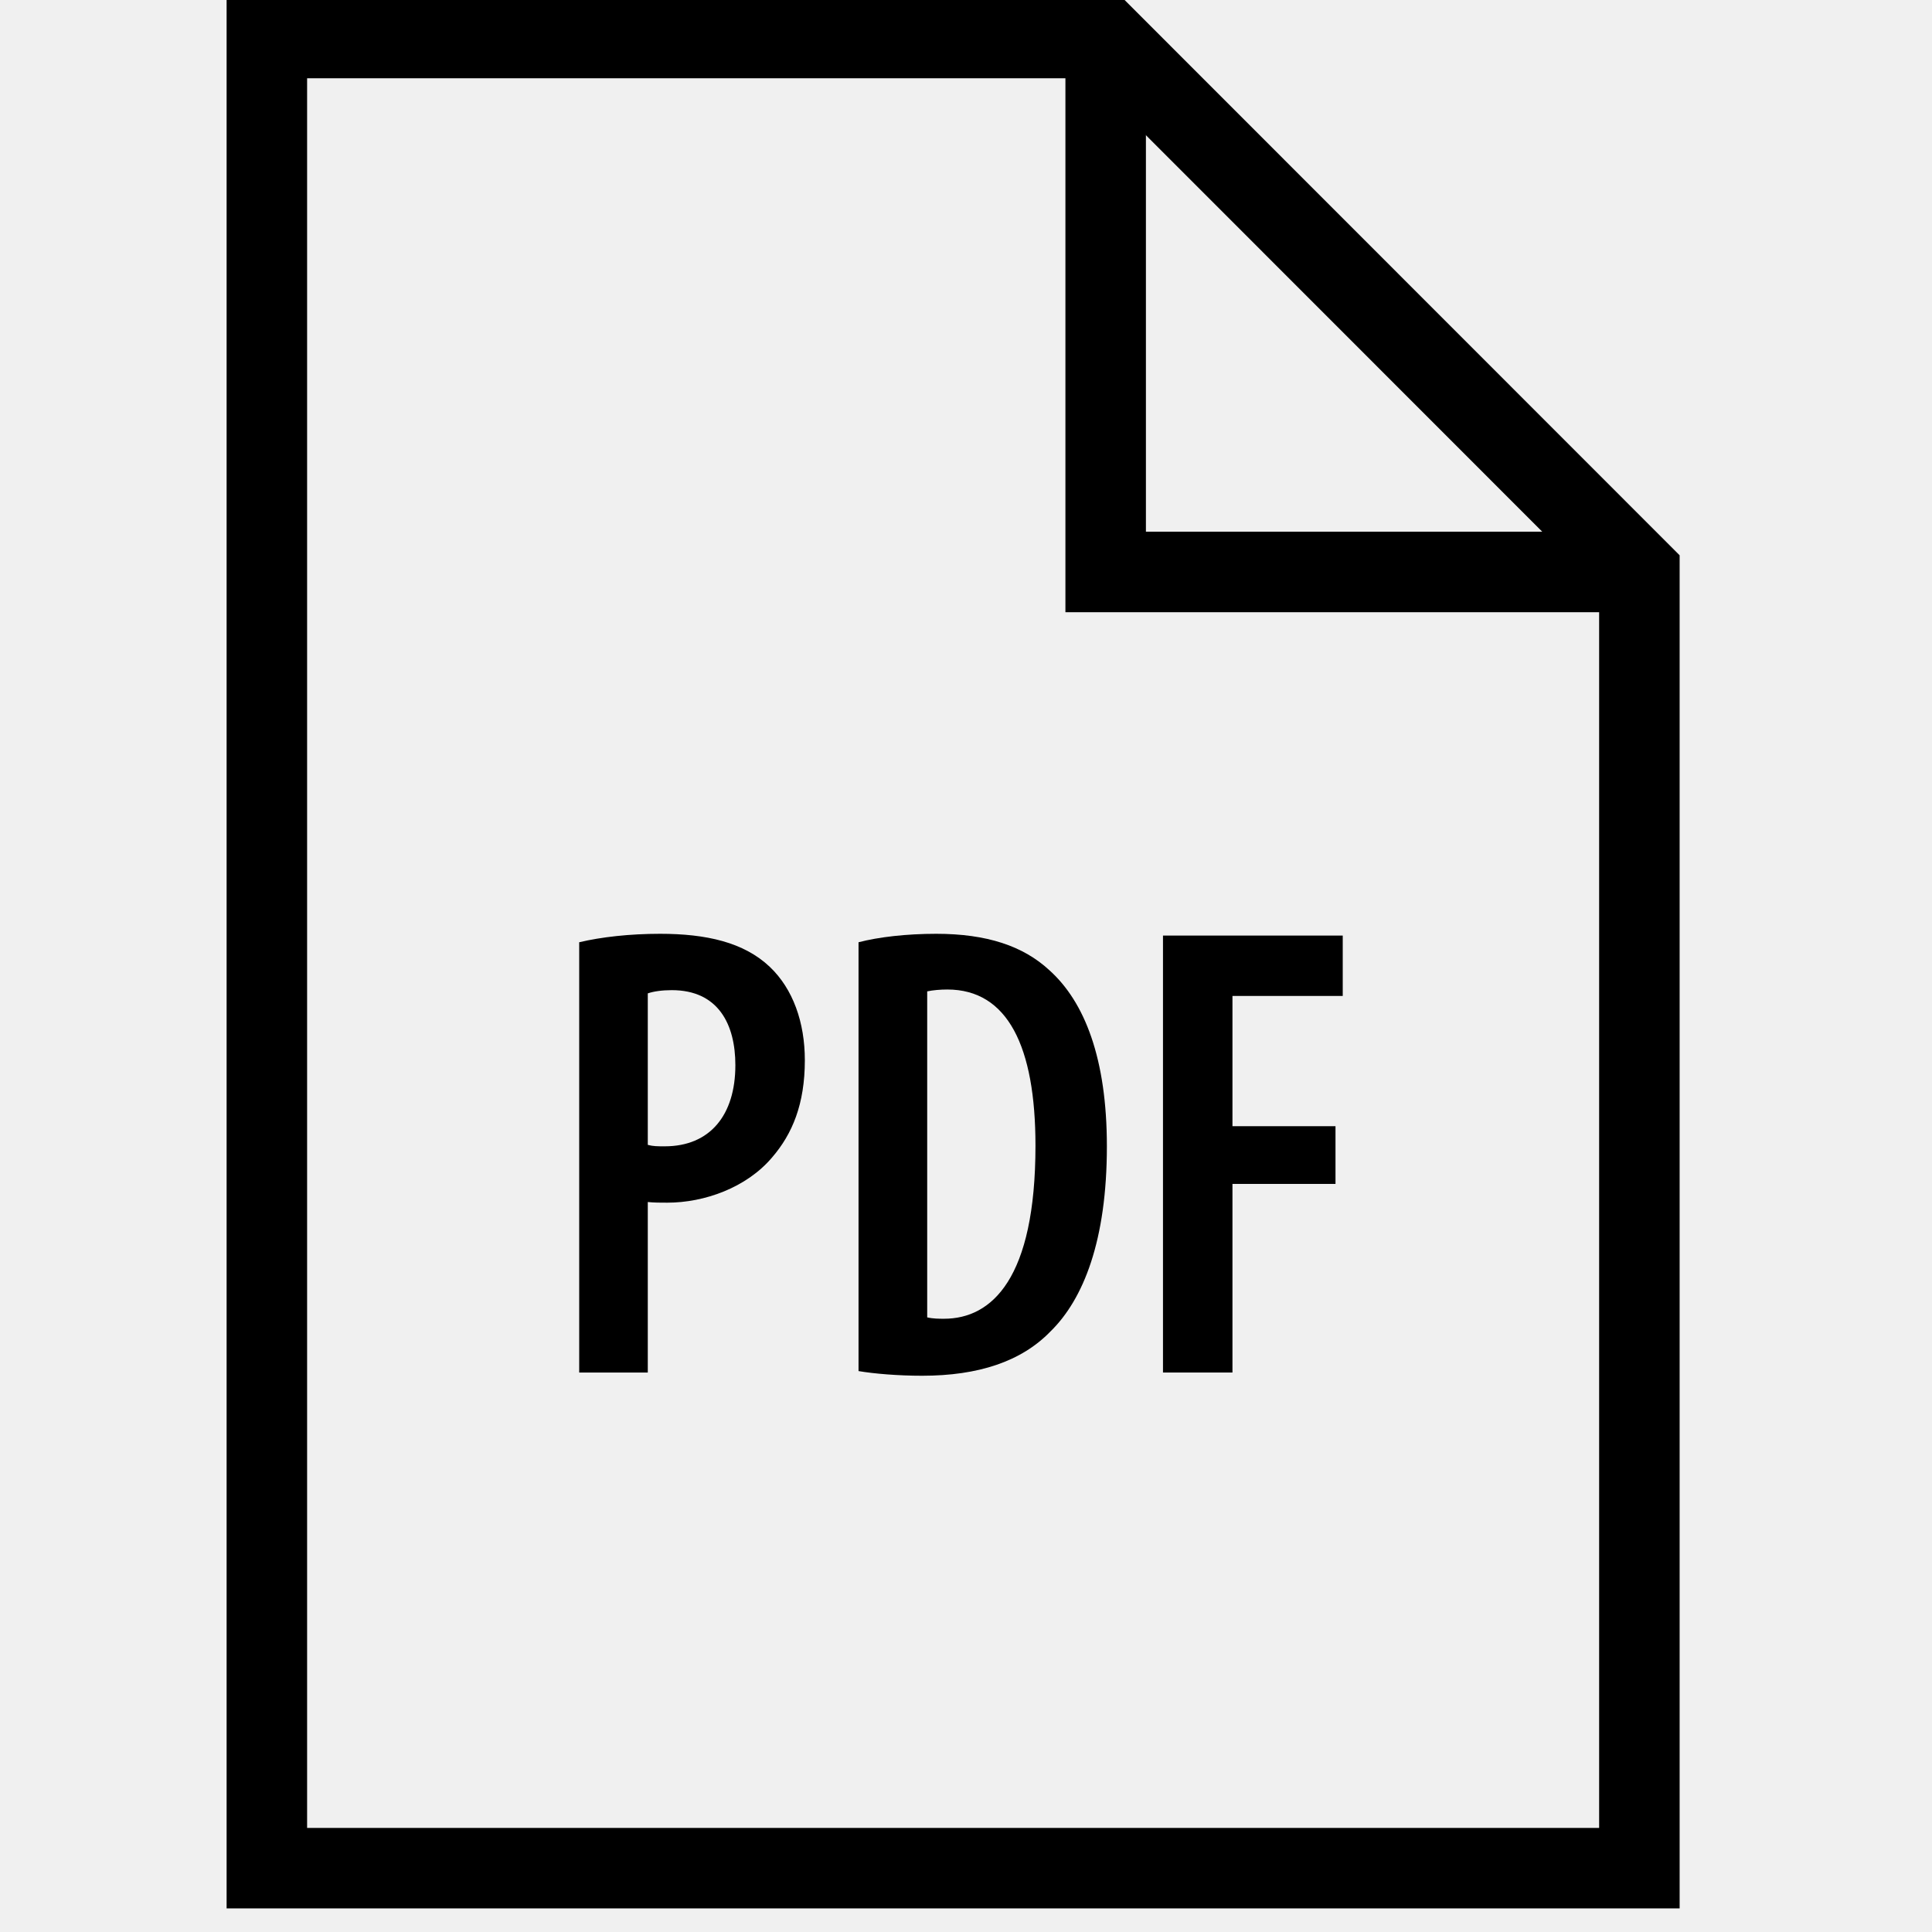
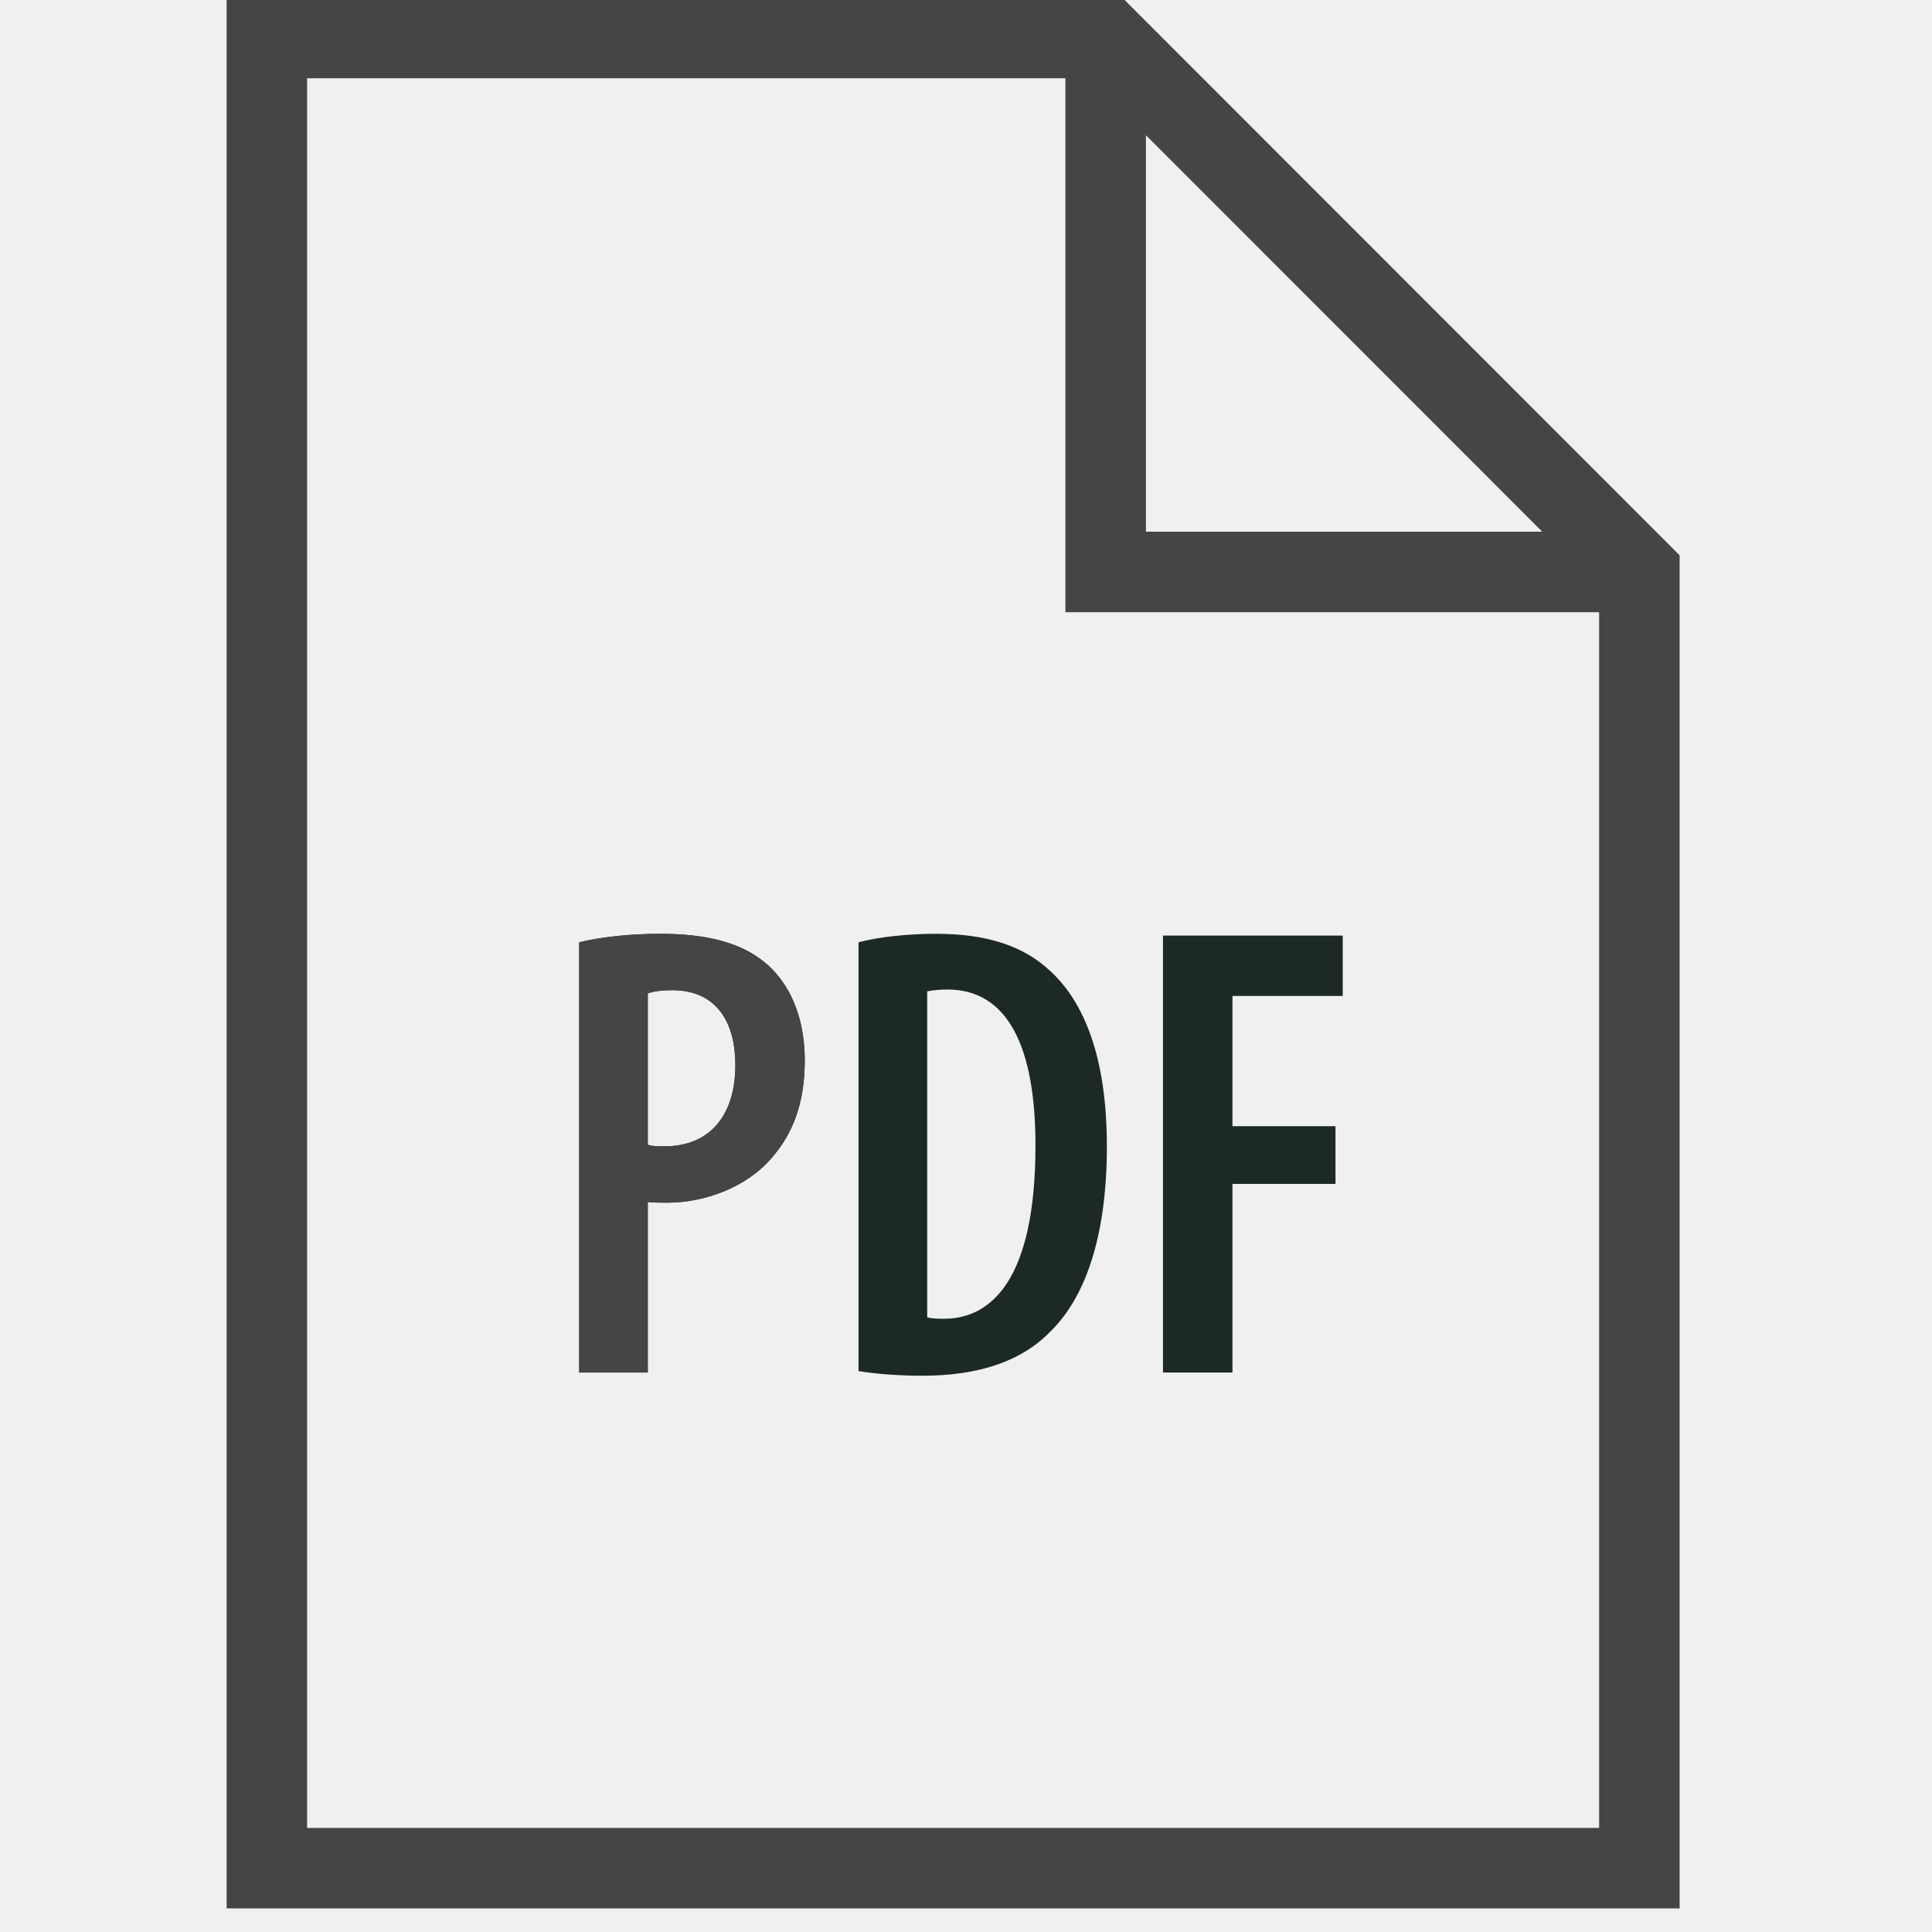
<svg xmlns="http://www.w3.org/2000/svg" width="24" height="24" viewBox="0 0 24 24" fill="none">
-   <path d="M19.89 7.105H13.735V0.948" stroke="currentColor" stroke-miterlimit="10" stroke-linecap="round" />
-   <path d="M20.365 23.207H3.315V0.472H13.735L20.365 7.105V23.207Z" stroke="currentColor" stroke-miterlimit="10" stroke-linecap="round" />
-   <path d="M7.195 11.705C7.468 11.64 7.822 11.6 8.2 11.6C8.773 11.6 9.24 11.705 9.562 12.01C9.852 12.285 9.998 12.702 9.998 13.17C9.998 13.717 9.842 14.087 9.592 14.377C9.273 14.755 8.748 14.94 8.29 14.94C8.2 14.94 8.127 14.94 8.047 14.932V17.05H7.195V11.705ZM8.047 14.222C8.113 14.24 8.168 14.24 8.258 14.24C8.82 14.24 9.135 13.852 9.135 13.232C9.135 12.727 8.925 12.3 8.345 12.3C8.225 12.3 8.12 12.315 8.047 12.34V14.222Z" fill="currentColor" />
-   <path d="M10.665 11.705C10.915 11.64 11.26 11.6 11.63 11.6C12.26 11.6 12.71 11.752 13.033 12.05C13.475 12.445 13.75 13.152 13.75 14.24C13.75 15.407 13.46 16.14 13.047 16.542C12.688 16.912 12.155 17.09 11.455 17.09C11.158 17.09 10.86 17.065 10.665 17.032V11.705ZM11.518 16.365C11.59 16.382 11.67 16.382 11.727 16.382C12.322 16.382 12.863 15.882 12.863 14.232C12.863 13 12.518 12.292 11.768 12.292C11.68 12.292 11.59 12.3 11.518 12.315V16.365Z" fill="currentColor" />
-   <path d="M14.447 11.622H16.68V12.372H15.31V13.99H16.59V14.707H15.31V17.05H14.447V11.622Z" fill="currentColor" />
+   <g clip-path="url(#clip0_3906_9187)">
+     <path d="M19.89 7.105H13.735V0.948" stroke="#454545" stroke-miterlimit="10" stroke-linecap="round" />
+     <path d="M20.365 23.207H3.315V0.472H13.735L20.365 7.105V23.207Z" stroke="#454545" stroke-miterlimit="10" stroke-linecap="round" />
+     <mask id="path-3-inside-1_3906_9187" fill="white">
+       <path d="M7.195 11.705C7.467 11.64 7.822 11.6 8.2 11.6C8.772 11.6 9.24 11.705 9.562 12.01C9.852 12.285 9.997 12.702 9.997 13.17C9.997 13.717 9.842 14.087 9.592 14.377C9.272 14.755 8.747 14.94 8.29 14.94C8.2 14.94 8.127 14.94 8.047 14.932V17.05H7.195V11.705ZM8.047 14.222C8.112 14.24 8.167 14.24 8.257 14.24C8.82 14.24 9.135 13.852 9.135 13.232C9.135 12.727 8.925 12.3 8.345 12.3C8.225 12.3 8.12 12.315 8.047 12.34V14.222Z" />
+     </mask>
+     <path d="M7.195 11.705C7.467 11.64 7.822 11.6 8.2 11.6C8.772 11.6 9.24 11.705 9.562 12.01C9.852 12.285 9.997 12.702 9.997 13.17C9.997 13.717 9.842 14.087 9.592 14.377C9.272 14.755 8.747 14.94 8.29 14.94C8.2 14.94 8.127 14.94 8.047 14.932V17.05H7.195V11.705ZM8.047 14.222C8.112 14.24 8.167 14.24 8.257 14.24C8.82 14.24 9.135 13.852 9.135 13.232C9.135 12.727 8.925 12.3 8.345 12.3C8.225 12.3 8.12 12.315 8.047 12.34V14.222Z" fill="#1C2925" />
+     <path d="M7.195 11.705L6.963 10.732L6.195 10.915V11.705H7.195ZM9.562 12.01L10.25 11.284L10.249 11.283L9.562 12.01ZM9.592 14.377L8.835 13.724L8.83 13.731L9.592 14.377ZM8.047 14.932L8.141 13.937L7.047 13.834V14.932H8.047ZM8.047 17.05V18.05H9.047V17.05H8.047ZM7.195 17.05H6.195V18.05H7.195V17.05ZM8.047 14.222H7.047V14.989L7.787 15.188L8.047 14.222ZM8.047 12.34L7.721 11.395L7.047 11.627V12.34H8.047ZM7.195 11.705L7.427 12.678C7.61 12.634 7.885 12.6 8.2 12.6V11.6V10.6C7.759 10.6 7.325 10.646 6.963 10.732L7.195 11.705ZM8.2 11.6V12.6C8.686 12.6 8.833 12.696 8.875 12.736L9.562 12.01L10.249 11.283C9.647 10.713 8.859 10.6 8.2 10.6V11.6ZM9.562 12.01L8.874 12.736C8.912 12.771 8.997 12.894 8.997 13.17H9.997H10.997C10.997 12.511 10.793 11.798 10.25 11.284L9.562 12.01ZM9.997 13.17H8.997C8.997 13.348 8.972 13.462 8.946 13.536C8.921 13.606 8.886 13.665 8.835 13.724L9.592 14.377L10.35 15.03C10.77 14.543 10.997 13.936 10.997 13.17H9.997ZM9.592 14.377L8.83 13.731C8.741 13.835 8.524 13.94 8.29 13.94V14.94V15.94C8.971 15.94 9.804 15.674 10.355 15.024L9.592 14.377ZM8.29 14.94V13.94C8.193 13.94 8.167 13.939 8.141 13.937L8.047 14.932L7.954 15.928C8.088 15.941 8.207 15.94 8.29 15.94V14.94ZM8.047 14.932H7.047V17.05H8.047H9.047V14.932H8.047ZM8.047 17.05V16.05H7.195V17.05V18.05H8.047V17.05ZM7.195 17.05H8.195V11.705H7.195H6.195V17.05H7.195ZM8.047 14.222L7.787 15.188C8.001 15.245 8.189 15.24 8.257 15.24V14.24V13.24C8.233 13.24 8.22 13.24 8.21 13.24C8.201 13.24 8.202 13.239 8.209 13.24C8.216 13.24 8.231 13.242 8.25 13.245C8.269 13.248 8.289 13.252 8.307 13.257L8.047 14.222ZM8.257 14.24V15.24C8.784 15.24 9.299 15.049 9.667 14.618C10.016 14.21 10.135 13.7 10.135 13.232H9.135H8.135C8.135 13.304 8.126 13.343 8.122 13.355C8.118 13.366 8.122 13.348 8.147 13.319C8.173 13.288 8.208 13.263 8.242 13.249C8.273 13.236 8.283 13.24 8.257 13.24V14.24ZM9.135 13.232H10.135C10.135 12.865 10.062 12.391 9.763 11.984C9.427 11.528 8.913 11.3 8.345 11.3V12.3V13.3C8.366 13.3 8.338 13.303 8.285 13.278C8.229 13.252 8.182 13.211 8.152 13.169C8.125 13.132 8.121 13.111 8.125 13.124C8.128 13.138 8.135 13.173 8.135 13.232H9.135ZM8.345 12.3V11.3C8.158 11.3 7.934 11.321 7.721 11.395L8.047 12.34L8.373 13.285C8.351 13.293 8.335 13.297 8.327 13.299C8.322 13.3 8.319 13.3 8.317 13.301C8.315 13.301 8.314 13.301 8.314 13.301C8.314 13.301 8.314 13.301 8.316 13.301C8.317 13.301 8.319 13.301 8.322 13.3C8.328 13.3 8.336 13.3 8.345 13.3V12.3ZM8.047 12.34H7.047V14.222H8.047H9.047V12.34H8.047Z" fill="#454545" mask="url(#path-3-inside-1_3906_9187)" />
+     <path d="M10.665 11.705C10.915 11.64 11.26 11.6 11.63 11.6C12.26 11.6 12.71 11.752 13.033 12.05C13.475 12.445 13.75 13.152 13.75 14.24C13.75 15.407 13.46 16.14 13.047 16.542C12.688 16.912 12.155 17.09 11.455 17.09C11.158 17.09 10.86 17.065 10.665 17.032V11.705ZM11.518 16.365C11.59 16.382 11.67 16.382 11.727 16.382C12.322 16.382 12.863 15.882 12.863 14.232C12.863 13 12.518 12.292 11.768 12.292C11.68 12.292 11.59 12.3 11.518 12.315V16.365Z" fill="#1C2925" />
+     <path d="M14.447 11.622H16.68V12.372H15.31V13.99H16.59V14.707H15.31V17.05H14.447V11.622Z" fill="#1C2925" />
+   </g>
+   <defs>
+     <clipPath id="clip0_3906_9187">
+       <rect width="24" height="24" fill="white" />
+     </clipPath>
+   </defs>
</svg>
